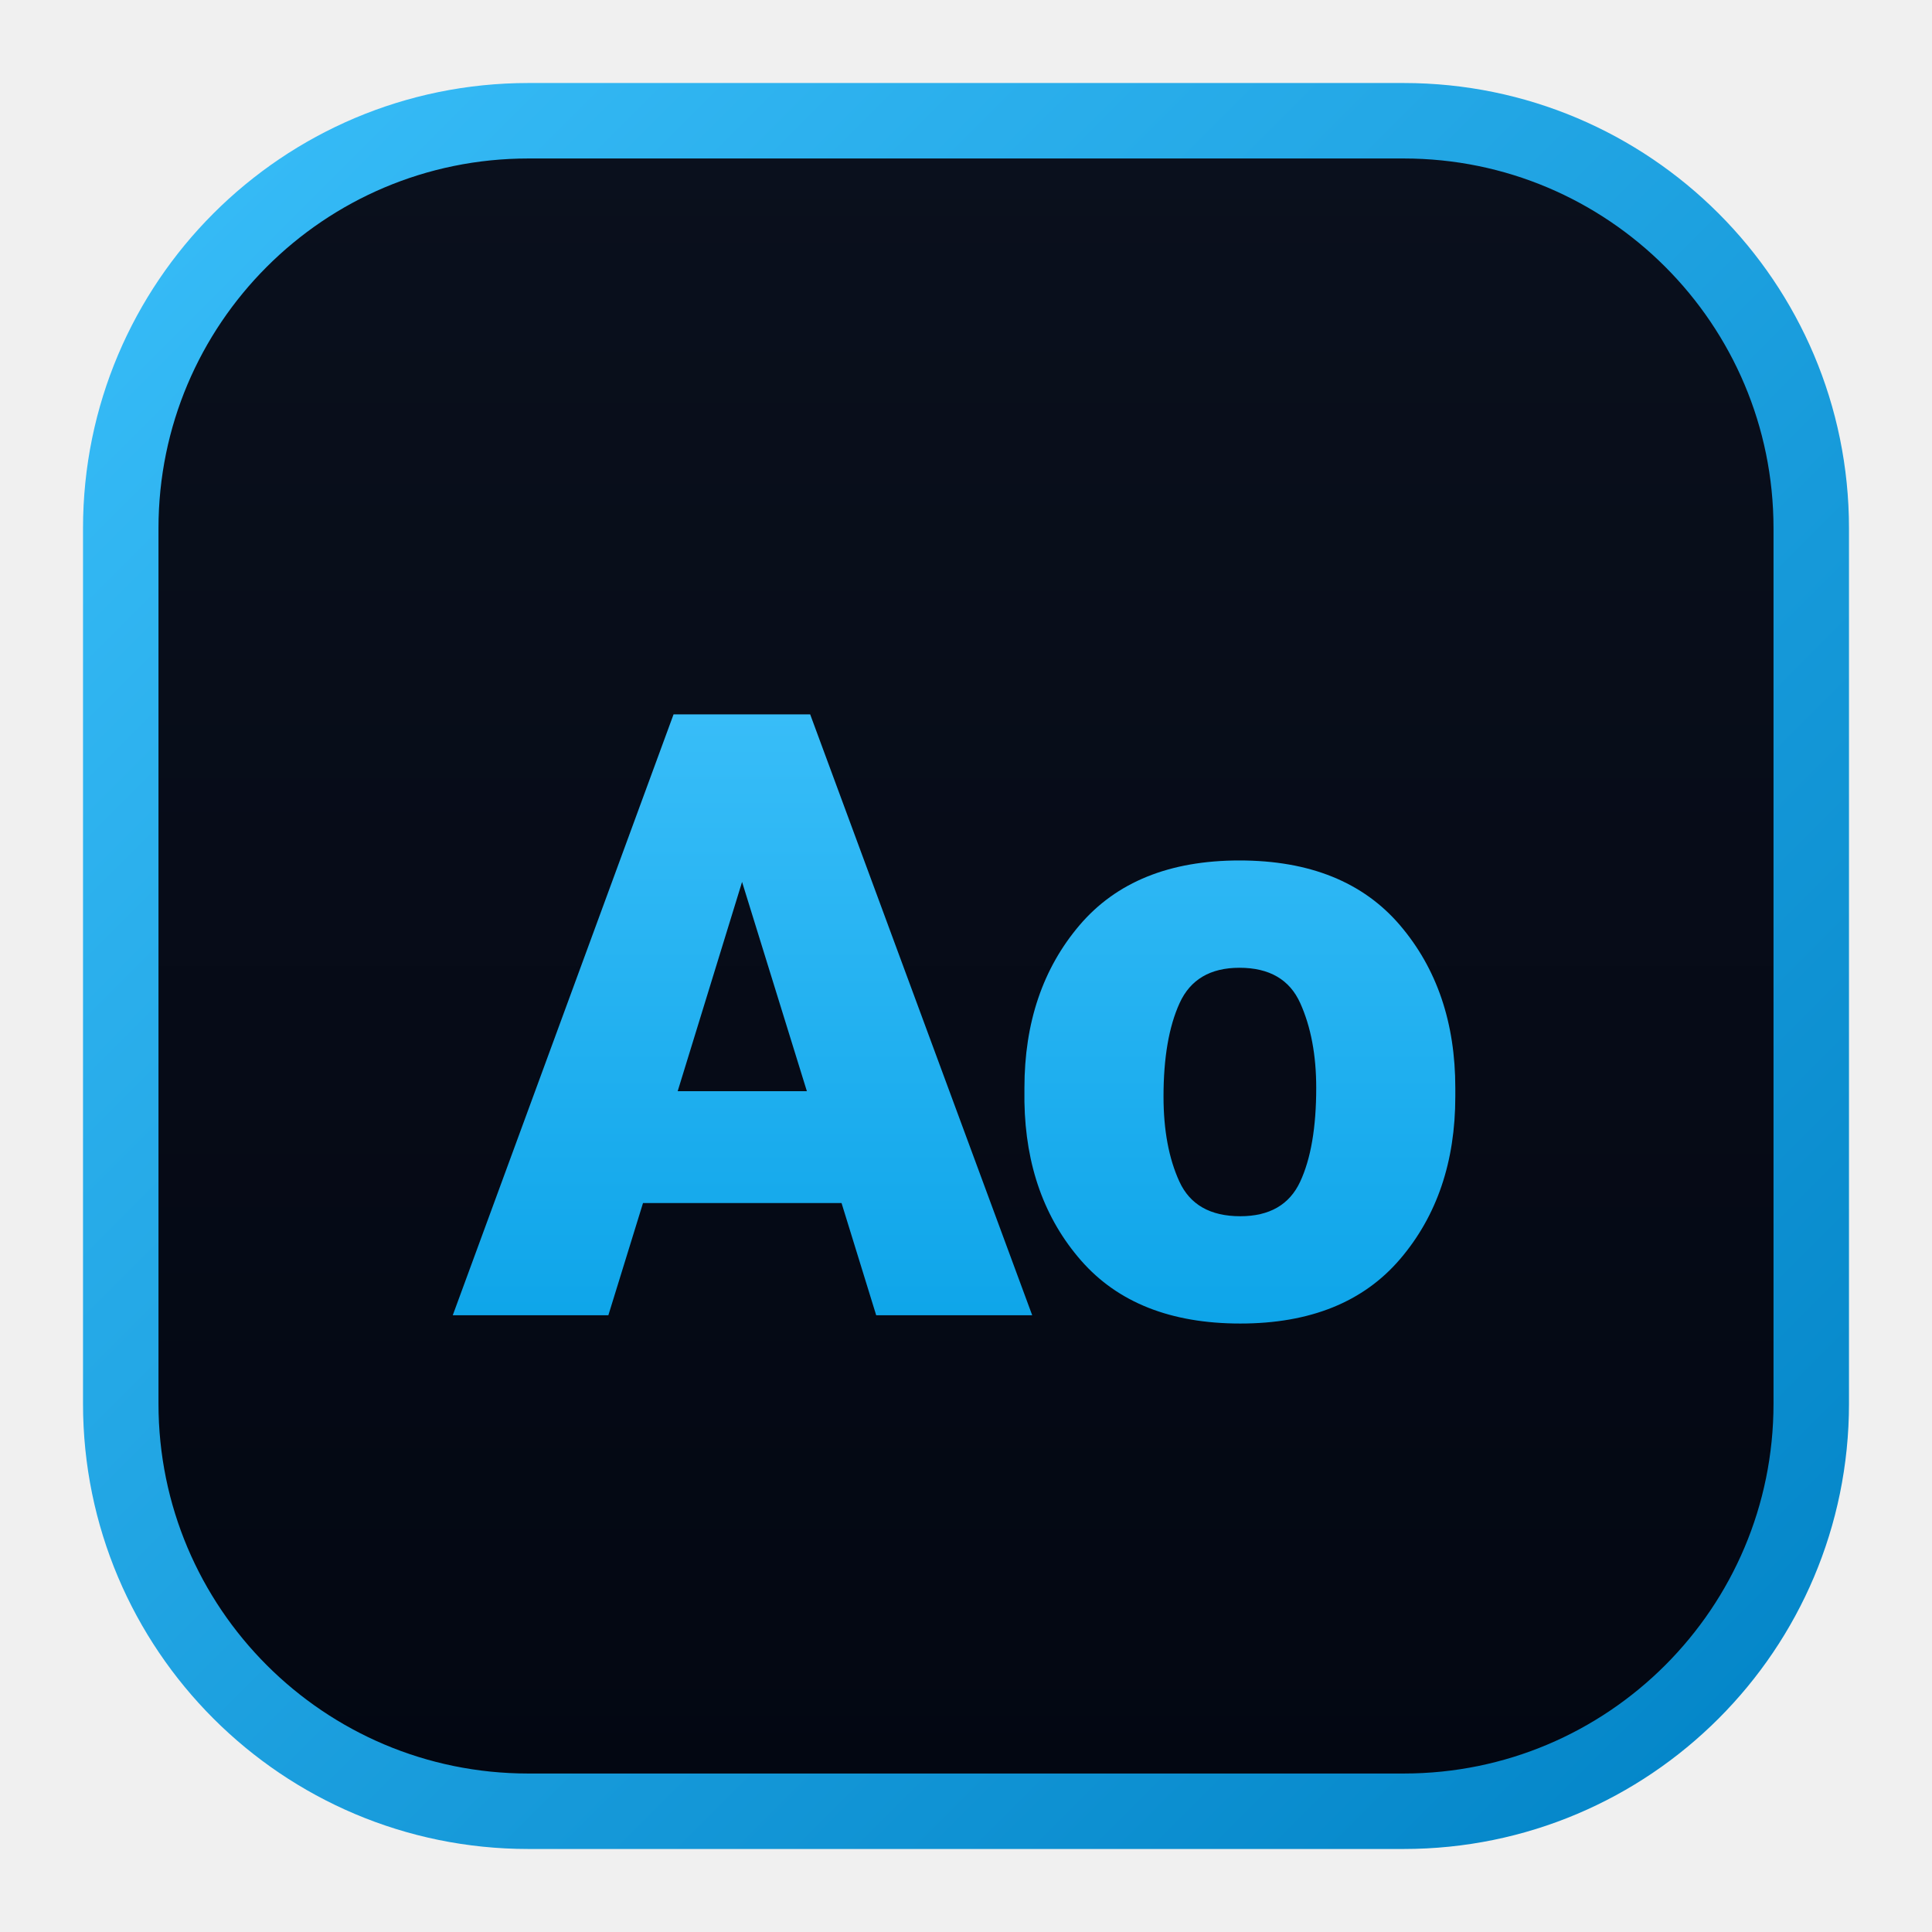
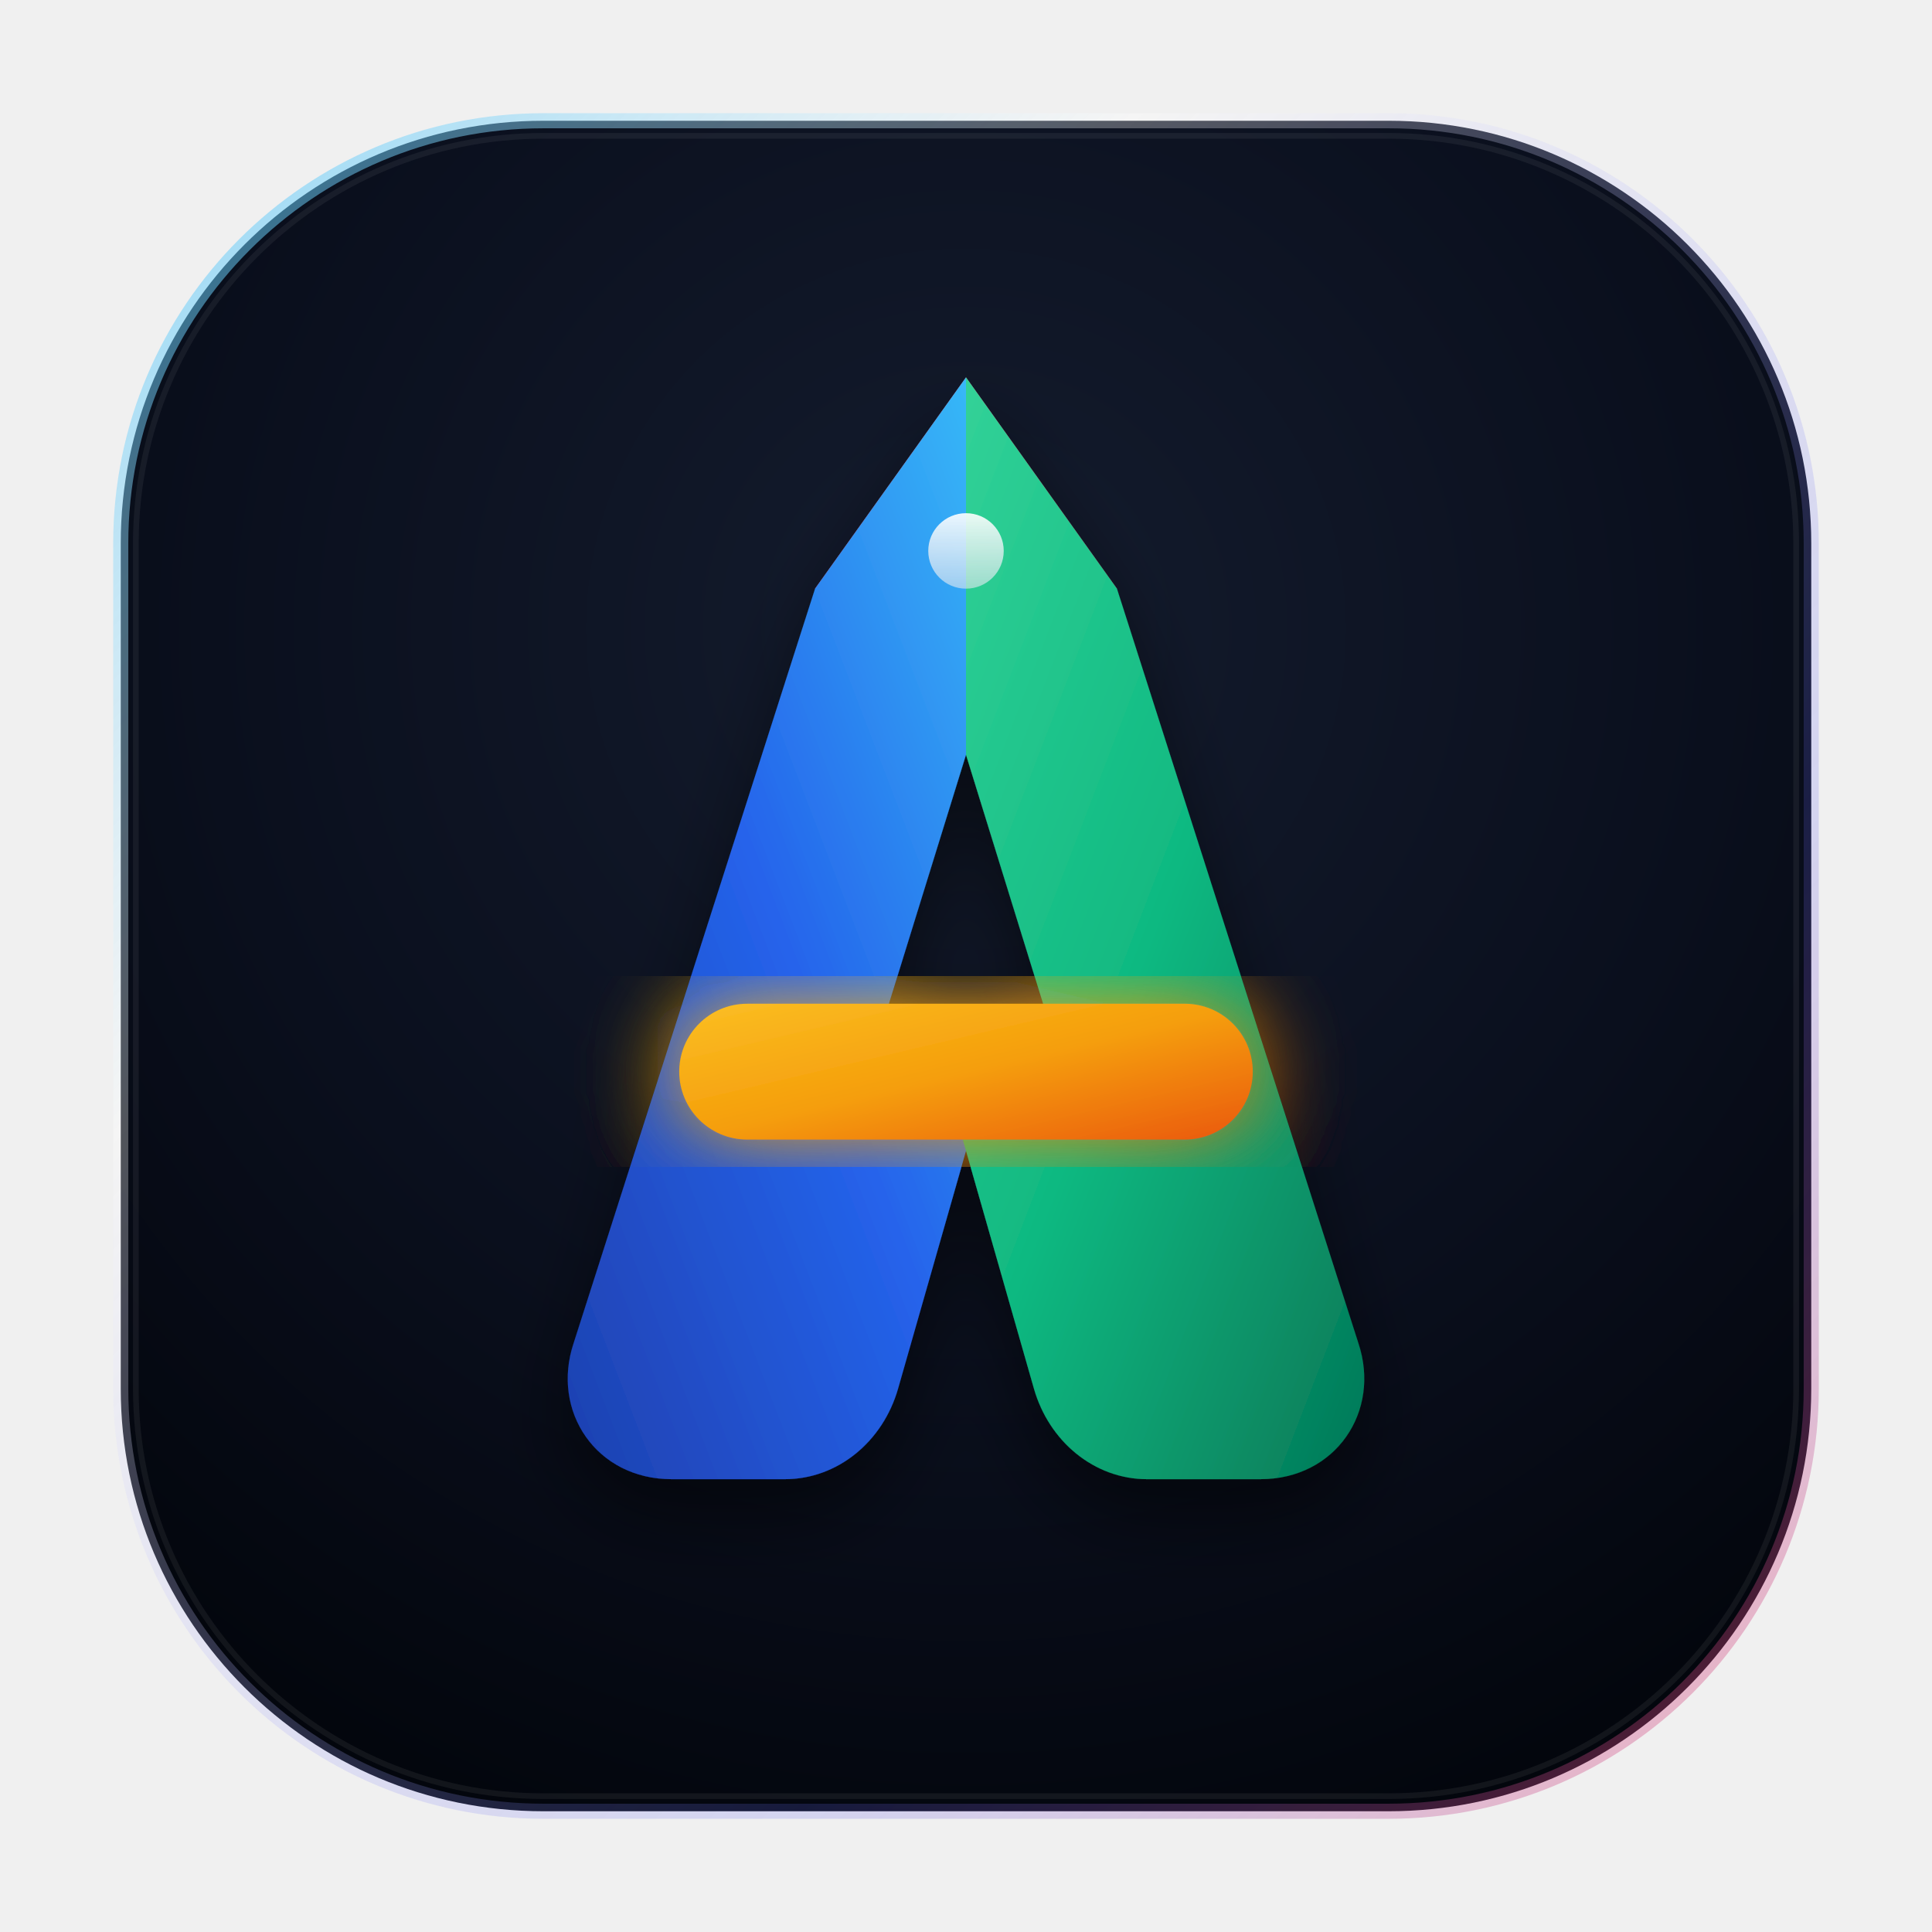
<svg xmlns="http://www.w3.org/2000/svg" viewBox="0 0 512 512" width="100%" height="100%">
  <defs>
-     <linearGradient id="adobeBg" x1="0%" y1="0%" x2="0%" y2="100%">
-       <stop offset="0%" stop-color="#0a101d" />
-       <stop offset="100%" stop-color="#030712" />
+     <radialGradient id="aoBg" cx="50%" cy="30%" r="75%">
+       <stop offset="0%" stop-color="#141c2e" />
+       <stop offset="60%" stop-color="#0a0f1d" />
+       <stop offset="100%" stop-color="#03060d" />
+     </radialGradient>
+     <linearGradient id="aoRim" x1="0%" y1="0%" x2="100%" y2="100%">
+       <stop offset="0%" stop-color="#38bdf8" stop-opacity="0.6" />
+       <stop offset="30%" stop-color="#ffffff" stop-opacity="0.3" />
+       <stop offset="70%" stop-color="#6366f1" stop-opacity="0.2" />
+       <stop offset="100%" stop-color="#f43f5e" stop-opacity="0.4" />
    </linearGradient>
-     <linearGradient id="adobeBorder" x1="0%" y1="0%" x2="100%" y2="100%">
-       <stop offset="0%" stop-color="#38bdf8" />
-       <stop offset="100%" stop-color="#0284c7" />
+     <filter id="softGlow" x="-20%" y="-20%" width="140%" height="140%">
+       <feGaussianBlur stdDeviation="12" result="blur" />
+       <feComposite in="SourceGraphic" in2="blur" operator="over" />
+     </filter>
+     <filter id="ribbonShadow" x="-30%" y="-30%" width="160%" height="160%">
+       <feDropShadow dx="0" dy="10" stdDeviation="10" flood-color="#000000" flood-opacity="0.5" />
+     </filter>
+     <linearGradient id="gradDocs" x1="0%" y1="100%" x2="100%" y2="0%">
+       <stop offset="0%" stop-color="#1e40af" />
+       <stop offset="50%" stop-color="#2563eb" />
+       <stop offset="100%" stop-color="#38bdf8" />
    </linearGradient>
-     <linearGradient id="adobeText" x1="0%" y1="0%" x2="0%" y2="100%">
-       <stop offset="0%" stop-color="#38bdf8" />
-       <stop offset="100%" stop-color="#0ea5e9" />
+     <linearGradient id="gradSheets" x1="0%" y1="0%" x2="100%" y2="100%">
+       <stop offset="0%" stop-color="#34d399" />
+       <stop offset="50%" stop-color="#10b981" />
+       <stop offset="100%" stop-color="#047857" />
+     </linearGradient>
+     <linearGradient id="gradSlides" x1="0%" y1="0%" x2="100%" y2="100%">
+       <stop offset="0%" stop-color="#fbbf24" />
+       <stop offset="50%" stop-color="#f59e0b" />
+       <stop offset="100%" stop-color="#ea580c" />
+     </linearGradient>
+     <linearGradient id="gradPdf" x1="0%" y1="0%" x2="100%" y2="100%">
+       <stop offset="0%" stop-color="#fb7185" />
+       <stop offset="60%" stop-color="#e11d48" />
+       <stop offset="100%" stop-color="#9f1239" />
+     </linearGradient>
+     <linearGradient id="gradCore" x1="50%" y1="0%" x2="50%" y2="100%">
+       <stop offset="0%" stop-color="#ffffff" stop-opacity="0.9" />
+       <stop offset="100%" stop-color="#e2e8f0" stop-opacity="0.6" />
    </linearGradient>
  </defs>
-   <rect x="32" y="32" width="448" height="448" rx="108" ry="108" fill="url(#adobeBg)" stroke="url(#adobeBorder)" stroke-width="20" />
-   <text x="256" y="272" text-anchor="middle" dominant-baseline="central" font-family="-apple-system, BlinkMacSystemFont, 'Segoe UI', Roboto, 'Helvetica Neue', Arial, sans-serif" font-size="224" font-weight="900" letter-spacing="-6" fill="url(#adobeText)">Ao</text>
+   <rect x="32" y="32" width="448" height="448" rx="112" ry="112" fill="url(#aoBg)" stroke="url(#aoRim)" stroke-width="4" />
+   <rect x="36" y="36" width="440" height="440" rx="108" ry="108" fill="none" stroke="#ffffff" stroke-opacity="0.06" stroke-width="1.5" />
+   <g filter="url(#ribbonShadow)">
+     <path d="M 256 100 L 296 156 L 256 186 L 216 156 Z" fill="url(#gradPdf)" />
+     <path d="M 256 100 L 216 156 L 152 356 C 146 374 158 392 178 392 L 208 392 C 222 392 234 382 238 368 L 262 284 L 230 284 L 256 200 Z" fill="url(#gradDocs)" />
+     <path d="M 256 100 L 296 156 L 360 356 C 366 374 354 392 334 392 L 304 392 C 290 392 278 382 274 368 L 250 284 L 282 284 L 256 200 Z" fill="url(#gradSheets)" />
+     <rect x="180" y="266" width="152" height="36" rx="18" ry="18" fill="url(#gradSlides)" filter="url(#softGlow)" />
+     <circle cx="256" cy="146" r="10" fill="url(#gradCore)" />
+   </g>
</svg>
